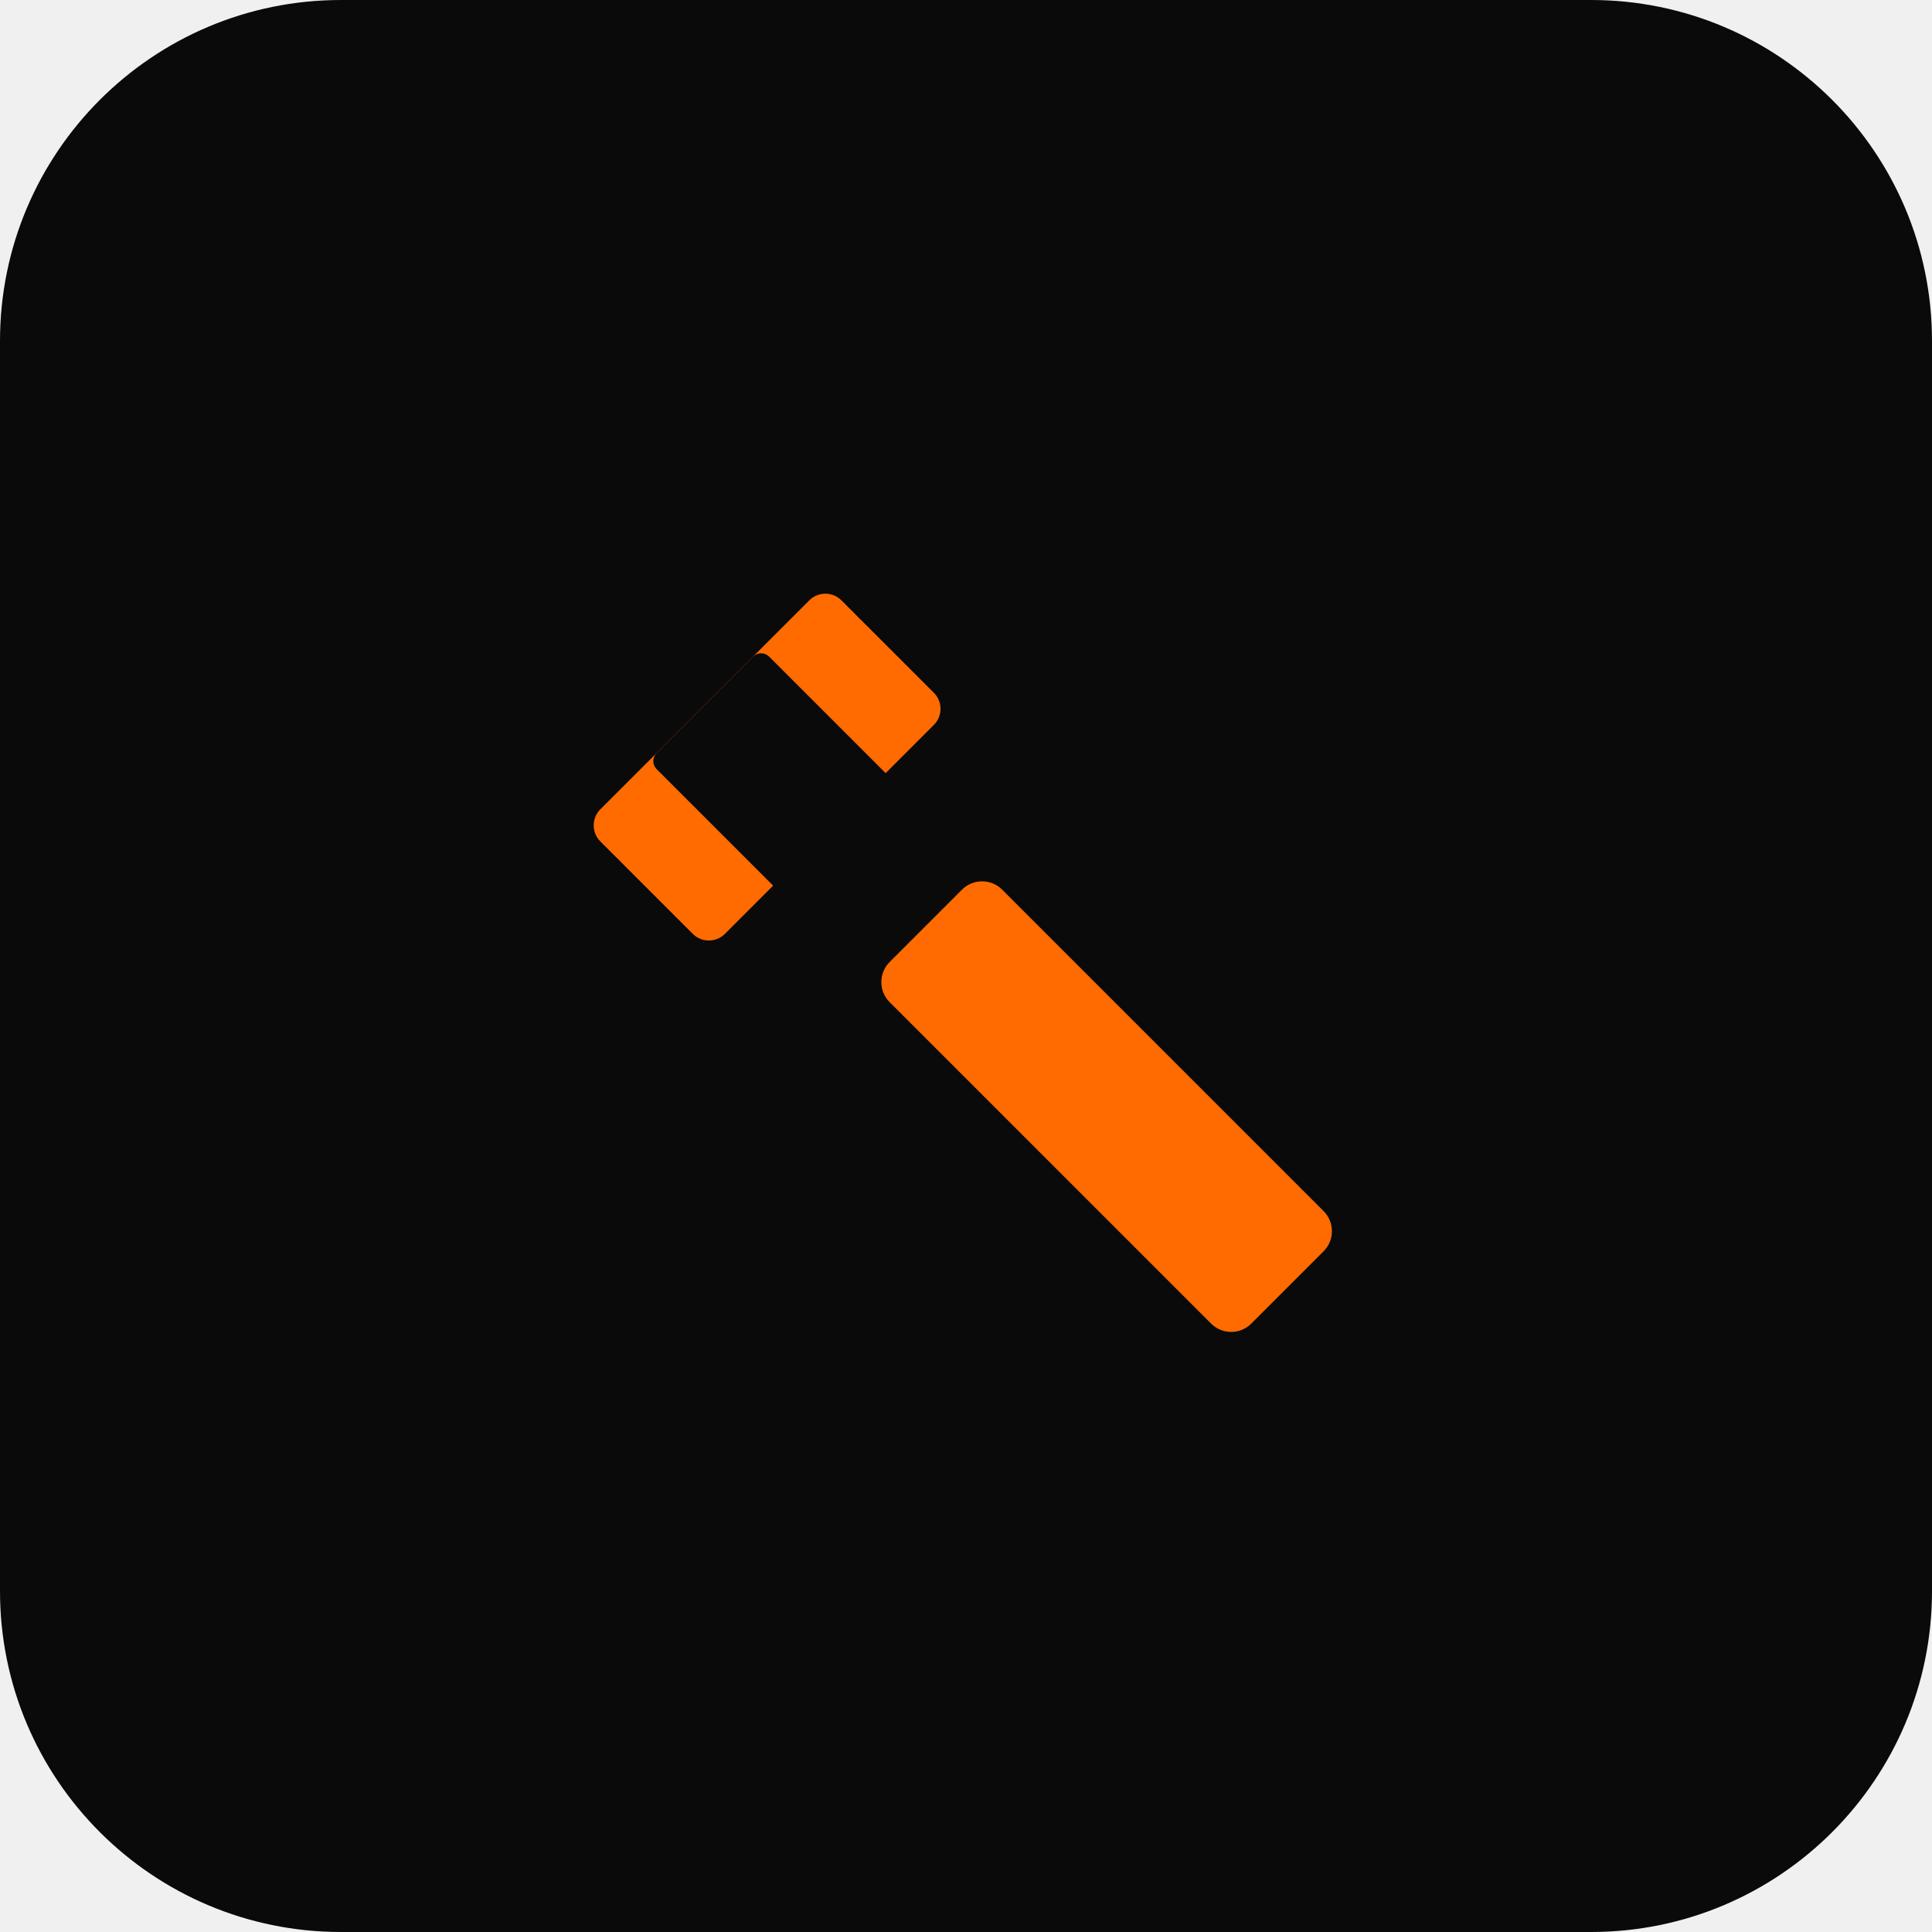
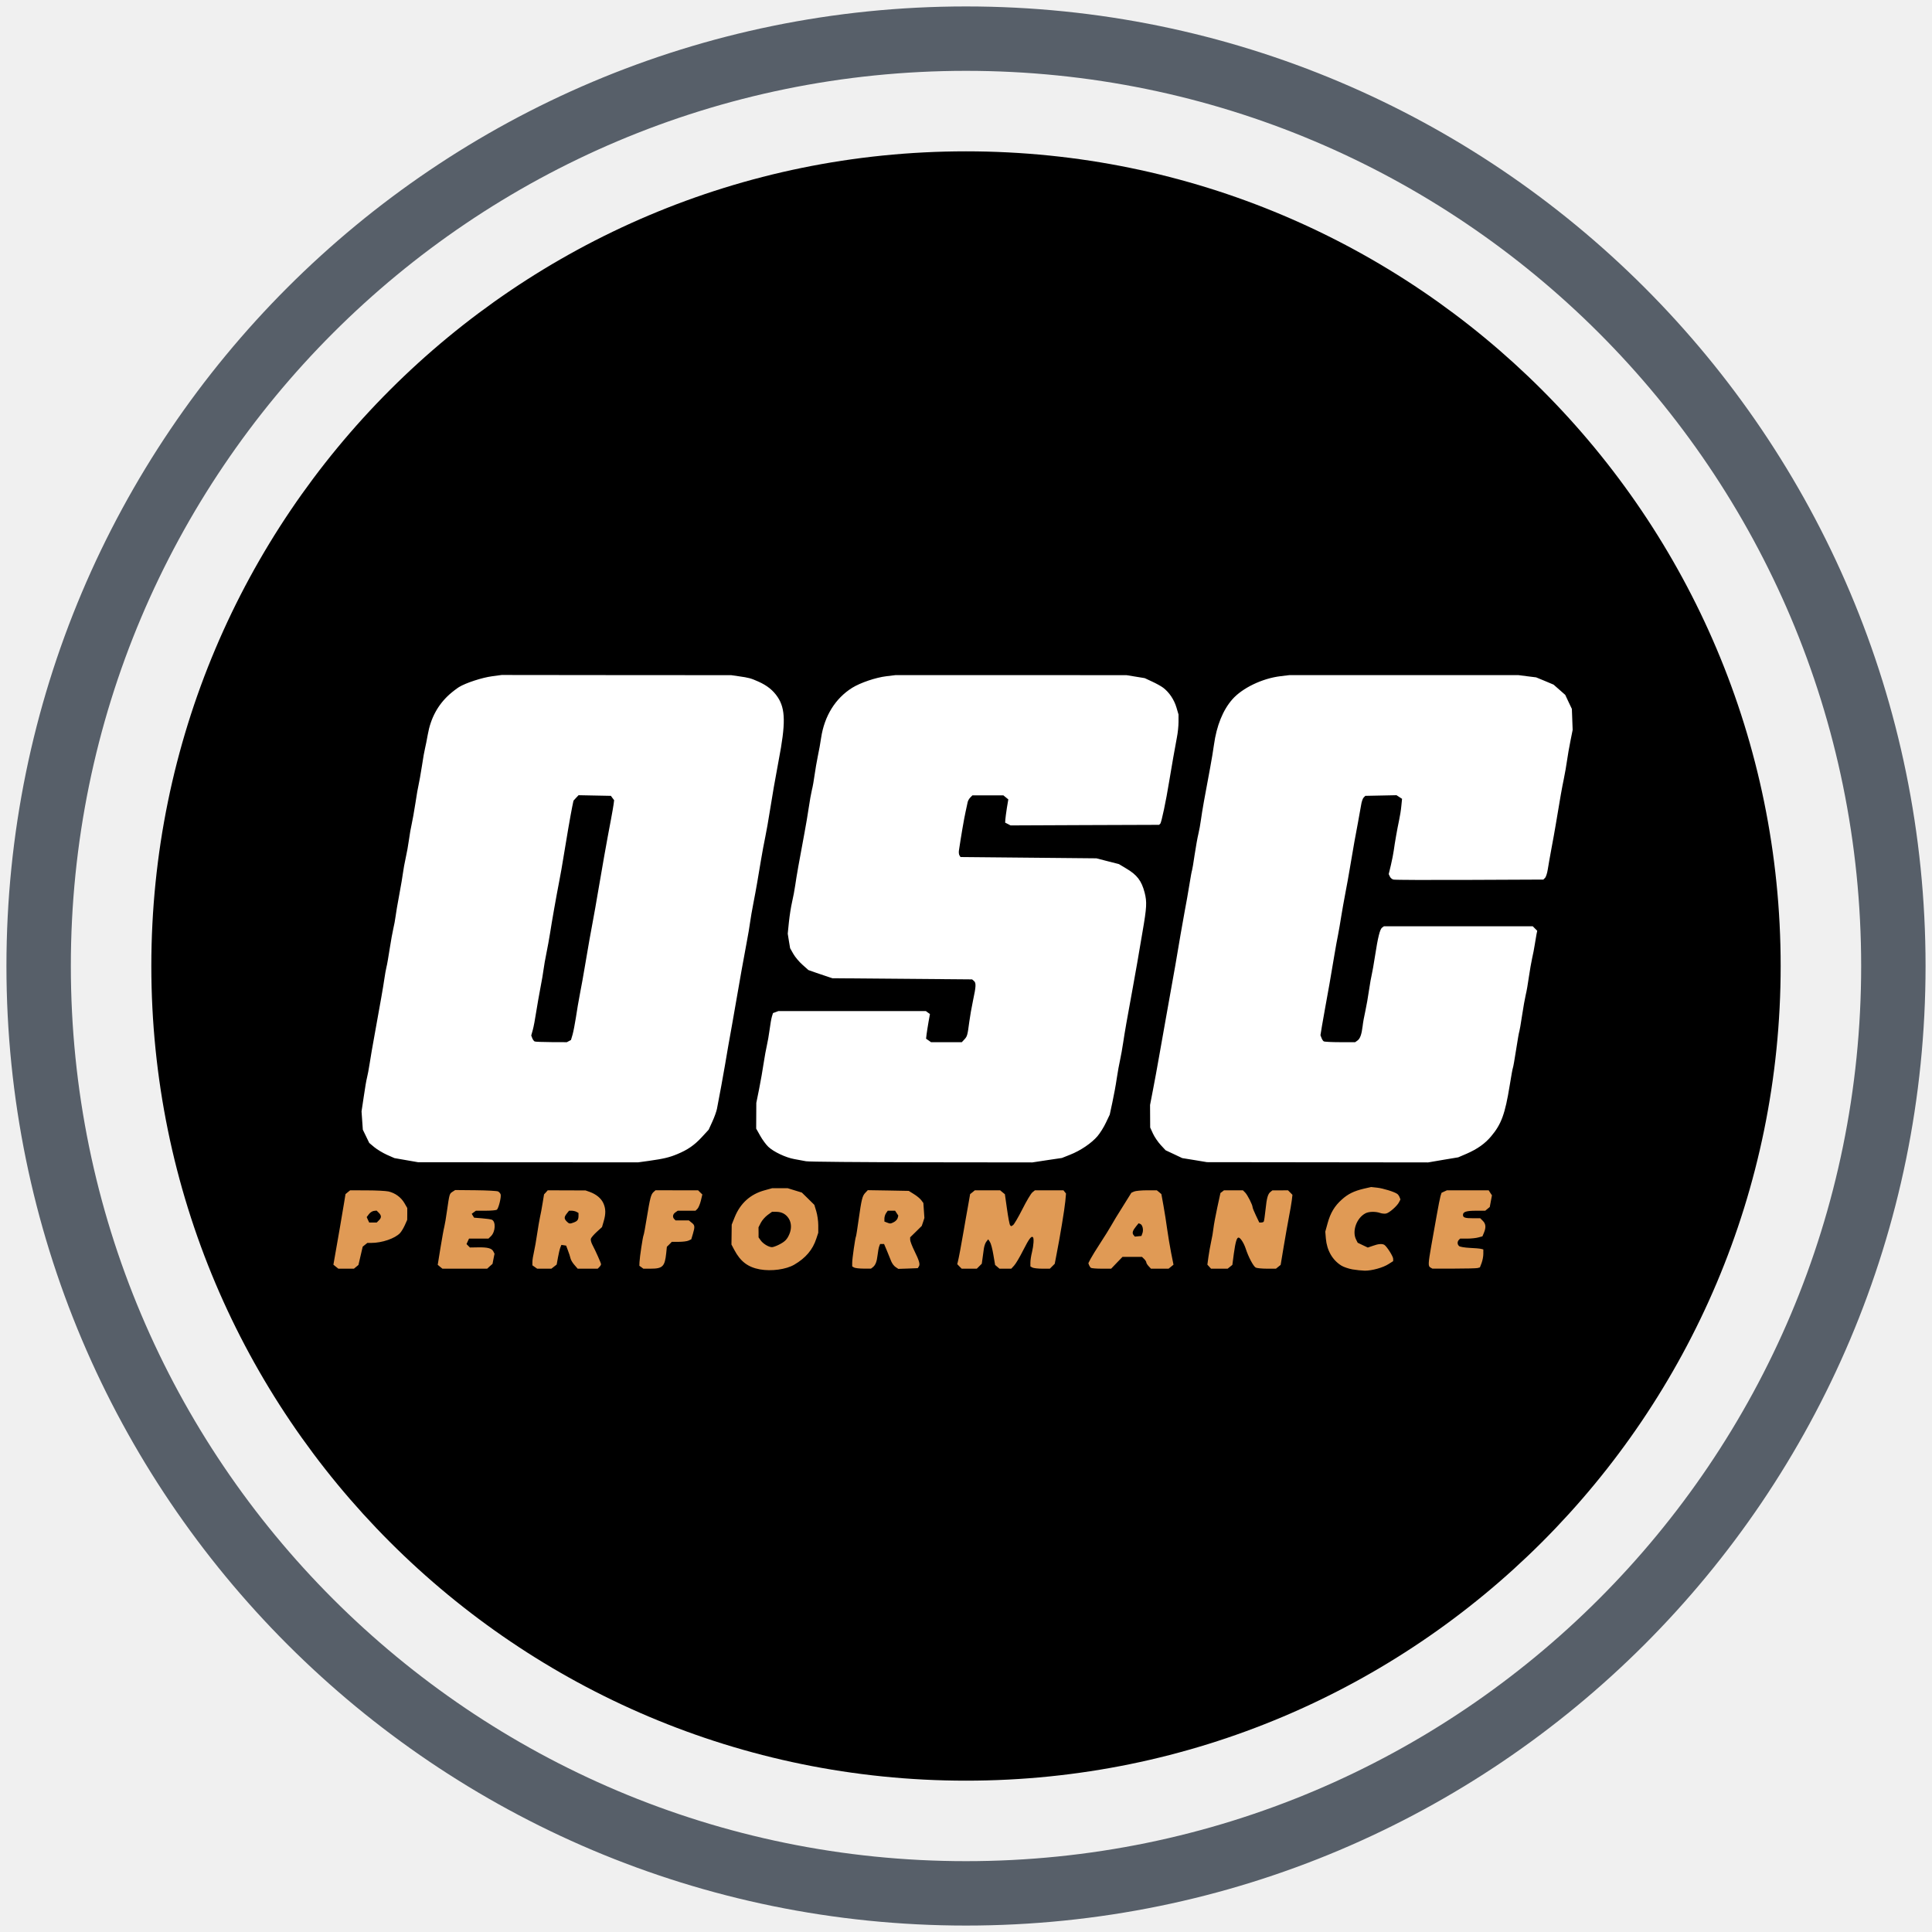
- <svg xmlns="http://www.w3.org/2000/svg" width="512" height="512" viewBox="0 0 680 680" role="img">
-   <rect width="680" height="680" fill="#0a0a0a" rx="120" />
-   <g transform="translate(340,340) rotate(-45)">
-     <rect x="-28" y="-20" width="56" height="180" fill="#ff6b00" rx="10" />
-     <rect x="-60" y="-120" width="48" height="52" fill="#ff6b00" rx="8" />
-     <rect x="12" y="-120" width="48" height="52" fill="#ff6b00" rx="8" />
-     <rect x="-60" y="-130" width="120" height="24" fill="#ff6b00" rx="8" />
-     <rect x="-28" y="-130" width="56" height="72" fill="#0a0a0a" rx="4" />
+ <svg xmlns="http://www.w3.org/2000/svg" viewBox="0 0 300 300" width="300" height="300">
+   <g id="badge">
+     <circle cx="150" cy="150" r="126.5" fill="#000000" />
+     <circle cx="150" cy="150" r="144" fill="none" stroke="#575F69" stroke-width="10" />
+   </g>
+   <g id="lettering" transform="translate(-26.5 -80.0)">
+     <path id="osc" fill="#FFFFFF" fill-rule="evenodd" d="M89.58,260.15L87.75,259.83L86.59,259.32C85.95,259.03 85.07,258.50 84.63,258.14L83.84,257.48L83.34,256.45L82.84,255.42L82.74,254.00L82.64,252.58L82.99,250.25C83.17,248.97 83.40,247.65 83.49,247.33C83.58,247.01 83.77,246.00 83.91,245.08C84.05,244.17 84.35,242.40 84.58,241.17C85.63,235.37 85.99,233.32 86.17,232.08C86.27,231.35 86.43,230.49 86.51,230.17C86.60,229.85 86.82,228.57 87.01,227.33C87.20,226.10 87.46,224.67 87.58,224.17C87.70,223.66 87.86,222.84 87.92,222.33C87.98,221.83 88.24,220.29 88.50,218.92C88.76,217.54 89.02,216.00 89.08,215.50C89.14,215.00 89.33,213.98 89.49,213.25C89.66,212.52 89.89,211.24 90.00,210.42C90.11,209.59 90.30,208.50 90.42,208.00C90.54,207.50 90.80,206.03 91.00,204.75C91.19,203.47 91.42,202.15 91.51,201.81C91.59,201.48 91.82,200.21 92.01,198.98C92.19,197.75 92.42,196.48 92.51,196.15C92.59,195.82 92.78,194.90 92.92,194.09C93.37,191.52 94.48,189.46 96.29,187.83C96.75,187.42 97.42,186.91 97.77,186.69C98.83,186.04 101.34,185.22 102.91,185.01L104.39,184.81L122.22,184.83L140.04,184.84L141.21,185.01C142.78,185.23 143.08,185.31 144.29,185.85C145.63,186.45 146.56,187.20 147.26,188.25C148.48,190.09 148.51,192.37 147.41,198.08C146.89,200.83 146.39,203.70 145.99,206.25C145.82,207.35 145.53,209.00 145.34,209.92C145.15,210.83 144.84,212.48 144.66,213.58C144.47,214.68 144.21,216.26 144.07,217.08C143.93,217.91 143.66,219.37 143.47,220.33C143.28,221.30 143.06,222.57 142.98,223.17C142.91,223.76 142.66,225.22 142.43,226.42C142.20,227.61 141.85,229.52 141.65,230.67C141.06,234.10 140.37,238.02 140.18,239.08C139.81,241.10 139.31,243.95 139.07,245.42C138.84,246.78 138.20,250.30 137.83,252.17C137.75,252.58 137.43,253.48 137.11,254.17L136.54,255.42L135.50,256.55C134.34,257.81 133.29,258.54 131.67,259.21C130.42,259.73 129.57,259.93 127.25,260.26L125.58,260.49L108.50,260.48L91.42,260.47L89.58,260.15ZM151.67,260.32C151.25,260.24 150.43,260.08 149.83,259.98C148.49,259.74 146.62,258.85 145.80,258.07C145.46,257.75 144.89,256.98 144.55,256.37L143.92,255.25L143.93,253.25L143.94,251.25L144.38,249.08C144.62,247.89 144.93,246.09 145.08,245.08C145.23,244.08 145.46,242.84 145.58,242.33C145.70,241.83 145.89,240.74 146.00,239.92C146.10,239.09 146.27,238.17 146.36,237.86L146.53,237.31L146.94,237.16L147.36,237.00L158.81,237.00L170.27,237.00L170.58,237.23L170.90,237.46L170.68,238.69C170.56,239.36 170.43,240.23 170.38,240.60L170.30,241.29L170.69,241.56L171.07,241.83L173.46,241.83L175.85,241.83L176.25,241.40C176.69,240.93 176.74,240.74 177.01,238.67C177.11,237.89 177.37,236.40 177.59,235.36C178.07,233.13 178.09,232.62 177.72,232.31L177.45,232.08L166.60,231.99L155.75,231.90L155.08,231.68C154.72,231.57 153.88,231.28 153.22,231.05L152.03,230.63L151.11,229.81C150.60,229.36 149.96,228.60 149.69,228.12L149.19,227.24L149.00,226.11L148.82,224.98L149.00,223.20C149.10,222.22 149.32,220.82 149.49,220.08C149.66,219.35 149.89,218.15 149.99,217.42C150.17,216.12 150.61,213.65 151.42,209.33C151.64,208.19 151.93,206.43 152.08,205.42C152.22,204.42 152.45,203.18 152.57,202.67C152.70,202.17 152.89,201.11 152.99,200.33C153.10,199.55 153.32,198.24 153.49,197.42C153.67,196.59 153.90,195.32 154.00,194.59C154.51,191.18 156.21,188.44 158.83,186.80C160.11,186.01 162.48,185.20 164.17,185.00L165.58,184.83L183.51,184.83L201.43,184.84L202.84,185.07L204.25,185.30L205.41,185.84C206.04,186.13 206.82,186.56 207.13,186.80C208.05,187.50 208.81,188.63 209.17,189.83L209.50,190.95L209.50,192.10C209.50,192.73 209.39,193.81 209.25,194.50C208.97,195.96 208.42,199.08 208.05,201.33C207.55,204.42 206.85,207.71 206.67,207.90L206.48,208.08L194.95,208.12L183.42,208.17L183.00,207.95L182.58,207.74L182.61,207.24C182.63,206.97 182.74,206.16 182.85,205.44L183.07,204.13L182.68,203.81L182.30,203.50L179.90,203.50L177.50,203.50L177.17,203.83C176.99,204.01 176.81,204.33 176.76,204.54C176.72,204.75 176.57,205.44 176.43,206.08C176.21,207.05 175.72,209.91 175.40,212.08C175.36,212.36 175.40,212.70 175.49,212.83L175.65,213.08L186.20,213.18L196.75,213.28L198.50,213.73L200.25,214.18L201.35,214.84C203.06,215.84 203.76,216.76 204.24,218.61C204.61,220.07 204.57,220.88 203.91,224.69C203.59,226.56 203.22,228.72 203.09,229.50C202.95,230.28 202.65,231.97 202.42,233.25C201.49,238.30 201.14,240.32 200.91,241.87C200.78,242.76 200.56,243.98 200.43,244.57C200.29,245.17 200.06,246.46 199.91,247.45C199.77,248.44 199.46,250.11 199.23,251.17L198.82,253.08L198.23,254.32C197.91,255.01 197.32,255.95 196.92,256.42C195.99,257.51 194.28,258.67 192.65,259.31L191.39,259.81L189.09,260.15L186.79,260.50L169.60,260.48C160.15,260.47 152.08,260.40 151.67,260.32ZM212.00,260.14L210.08,259.83L208.79,259.22L207.49,258.61L206.74,257.80C206.32,257.35 205.78,256.56 205.54,256.04L205.10,255.08L205.09,253.33L205.08,251.58L205.53,249.25C205.78,247.97 206.21,245.64 206.48,244.08C206.76,242.53 207.21,239.94 207.50,238.33C207.78,236.73 208.19,234.40 208.42,233.17C208.82,231.00 209.13,229.20 209.83,225.04C210.01,223.96 210.31,222.30 210.49,221.33C210.68,220.37 210.99,218.61 211.18,217.42C211.37,216.22 211.56,215.20 211.60,215.14C211.63,215.08 211.82,214.00 212.00,212.74C212.19,211.48 212.45,210.02 212.58,209.51C212.71,209.00 212.89,207.98 212.99,207.25C213.16,205.98 213.55,203.77 214.42,199.17C214.63,198.02 214.90,196.45 215.00,195.67C215.41,192.69 216.39,190.26 217.86,188.59C219.41,186.83 222.51,185.34 225.33,185.00L226.74,184.83L244.50,184.83L262.26,184.83L263.65,185.01L265.03,185.18L266.39,185.74L267.74,186.31L268.64,187.10L269.55,187.90L270.06,188.99L270.58,190.08L270.64,191.71L270.70,193.34L270.36,195.04C270.17,195.98 269.93,197.35 269.83,198.08C269.73,198.82 269.50,200.13 269.32,201.00C269.02,202.44 268.80,203.68 268.07,208.08C267.93,208.91 267.64,210.56 267.41,211.75C267.19,212.94 266.93,214.40 266.84,214.99C266.75,215.58 266.56,216.18 266.41,216.32L266.15,216.58L254.70,216.63C248.40,216.66 243.08,216.64 242.87,216.58C242.66,216.53 242.41,216.32 242.32,216.11L242.14,215.73L242.48,214.32C242.66,213.55 242.86,212.54 242.92,212.08C243.09,210.83 243.46,208.73 243.74,207.42C243.88,206.78 244.05,205.75 244.10,205.14L244.21,204.04L243.78,203.76L243.35,203.48L240.93,203.53L238.51,203.58L238.24,203.85C238.10,204.00 237.92,204.52 237.85,205.02C237.77,205.51 237.55,206.74 237.36,207.75C237.02,209.47 236.66,211.52 236.06,215.08C235.93,215.91 235.63,217.52 235.41,218.67C235.19,219.81 234.90,221.46 234.76,222.33C234.63,223.20 234.40,224.48 234.27,225.17C234.13,225.85 233.89,227.17 233.74,228.08C233.28,230.88 232.56,235.00 232.27,236.50C232.12,237.28 231.90,238.55 231.77,239.33L231.54,240.75L231.70,241.16C231.78,241.39 231.94,241.63 232.05,241.70C232.16,241.77 233.30,241.83 234.59,241.83L236.93,241.83L237.28,241.58C237.70,241.29 237.93,240.63 238.09,239.33C238.14,238.83 238.33,237.78 238.51,237.00C238.68,236.22 238.94,234.76 239.08,233.75C239.23,232.74 239.42,231.65 239.51,231.31C239.59,230.98 239.82,229.72 240.00,228.52C240.46,225.54 240.77,224.29 241.11,224.04L241.40,223.83L252.95,223.83L264.50,223.83L264.85,224.18L265.20,224.53L265.09,225.06C265.03,225.35 264.91,226.07 264.82,226.66C264.73,227.25 264.55,228.21 264.41,228.79C264.28,229.37 264.05,230.69 263.90,231.72C263.76,232.74 263.54,234.00 263.41,234.50C263.29,235.00 263.03,236.45 262.84,237.72C262.65,238.99 262.46,240.09 262.42,240.17C262.37,240.24 262.15,241.52 261.92,243.00C261.69,244.48 261.47,245.75 261.42,245.82C261.38,245.89 261.15,247.13 260.92,248.58C260.21,252.97 259.63,254.57 258.03,256.46C257.08,257.59 255.90,258.42 254.26,259.14L252.93,259.71L250.59,260.10L248.25,260.50L231.08,260.48L213.92,260.46L212.00,260.14ZM114.84,241.66L115.16,241.49L115.41,240.65C115.54,240.18 115.77,239.00 115.92,238.03C116.06,237.05 116.36,235.31 116.58,234.17C116.80,233.02 117.10,231.41 117.23,230.58C117.89,226.68 118.20,224.92 118.58,222.92C118.80,221.72 119.10,220.08 119.23,219.25C119.90,215.26 120.77,210.36 121.37,207.25C121.56,206.24 121.75,205.15 121.79,204.83L121.86,204.25L121.61,203.92L121.36,203.58L118.85,203.53L116.34,203.48L115.94,203.90L115.55,204.33L115.35,205.29C115.11,206.47 114.43,210.39 114.00,213.08C113.83,214.18 113.53,215.87 113.34,216.83C112.87,219.24 112.19,223.11 111.91,224.92C111.78,225.74 111.53,227.13 111.35,228.00C111.17,228.87 110.97,230.00 110.91,230.50C110.85,231.00 110.63,232.32 110.41,233.42C110.20,234.52 109.90,236.24 109.74,237.25C109.59,238.26 109.36,239.47 109.23,239.93L108.99,240.79L109.15,241.21C109.24,241.44 109.41,241.67 109.53,241.72C109.65,241.77 110.82,241.81 112.14,241.82L114.52,241.83L114.84,241.66Z" />
+     <path id="performance" fill="#E09A55" fill-rule="evenodd" d="M144.50,277.11C142.64,276.77 141.48,275.89 140.53,274.10L140.08,273.25L140.10,271.70L140.12,270.16L140.58,269.01C141.45,266.85 143.01,265.44 145.19,264.84L146.41,264.50L147.60,264.50L148.80,264.50L149.90,264.84L151.01,265.18L151.98,266.13L152.95,267.09L153.25,268.08C153.42,268.63 153.56,269.61 153.56,270.25L153.56,271.42L153.26,272.33C152.70,274.06 151.60,275.35 149.83,276.38C148.56,277.12 146.29,277.43 144.50,277.11ZM236.50,277.11C235.90,277.00 235.14,276.74 234.80,276.53C233.40,275.67 232.54,274.16 232.38,272.33L232.29,271.25L232.66,269.91C233.09,268.35 233.73,267.27 234.85,266.27C235.82,265.39 236.75,264.94 238.27,264.58L239.41,264.32L240.33,264.42C241.27,264.52 243.07,265.08 243.48,265.40C243.60,265.49 243.76,265.72 243.83,265.91L243.96,266.25L243.74,266.68C243.44,267.27 242.27,268.30 241.76,268.43C241.53,268.49 241.10,268.45 240.81,268.35C240.09,268.10 239.07,268.12 238.53,268.40C237.14,269.13 236.41,271.19 237.08,272.49L237.32,272.97L238.11,273.35L238.89,273.72L239.68,273.45C240.52,273.14 241.13,273.10 241.46,273.30C241.85,273.55 242.83,275.09 242.83,275.46L242.83,275.83L242.12,276.28C241.26,276.84 239.53,277.32 238.42,277.31C237.96,277.30 237.10,277.21 236.50,277.11ZM78.65,276.69L78.27,276.38L78.56,274.73C78.71,273.82 79.03,272.00 79.27,270.67C79.50,269.34 79.80,267.61 79.92,266.83L80.15,265.42L80.51,265.12L80.87,264.83L83.48,264.84C84.91,264.84 86.42,264.92 86.83,265.01C87.86,265.25 88.77,265.91 89.30,266.82L89.74,267.58L89.74,268.50L89.73,269.42L89.36,270.25C89.15,270.71 88.82,271.26 88.62,271.47C87.83,272.31 85.82,273.00 84.15,273.00L83.54,273.00L83.18,273.29L82.82,273.58L82.49,275.00L82.16,276.42L81.81,276.71L81.46,277.00L80.25,277.00L79.04,277.00L78.65,276.69ZM94.83,276.70L94.47,276.40L94.90,273.74C95.14,272.28 95.40,270.82 95.49,270.50C95.57,270.18 95.77,269.05 95.91,268.00C96.29,265.37 96.29,265.37 96.76,265.06L97.18,264.79L100.37,264.82C102.12,264.84 103.69,264.92 103.85,265.01C104.01,265.10 104.19,265.30 104.24,265.46C104.36,265.87 103.91,267.68 103.64,267.85C103.52,267.93 102.74,268.00 101.91,268.00L100.40,268.00L100.07,268.24L99.75,268.48L99.93,268.78L100.12,269.08L101.35,269.18C102.03,269.23 102.72,269.33 102.88,269.40C103.51,269.69 103.44,271.25 102.75,271.94L102.35,272.33L100.84,272.33L99.33,272.33L99.13,272.76L98.94,273.18L99.21,273.45L99.47,273.71L100.70,273.69C102.20,273.66 102.86,273.83 103.10,274.31L103.29,274.68L103.13,275.47L102.98,276.25L102.56,276.62L102.15,277.00L98.68,277.00L95.20,277.00L94.83,276.70ZM109.54,276.74L109.17,276.48L109.17,275.95C109.17,275.66 109.28,274.97 109.41,274.42C109.54,273.87 109.76,272.59 109.91,271.58C110.06,270.57 110.26,269.41 110.35,269.00C110.45,268.59 110.63,267.62 110.75,266.86L110.98,265.46L111.27,265.15L111.55,264.83L114.48,264.84L117.42,264.85L118.05,265.07C119.07,265.44 119.81,266.04 120.17,266.79C120.57,267.64 120.59,268.47 120.24,269.65L119.98,270.54L119.16,271.29C118.71,271.70 118.30,272.18 118.25,272.35C118.19,272.52 118.30,272.94 118.48,273.28C119.01,274.29 119.83,276.13 119.83,276.31C119.83,276.40 119.72,276.59 119.57,276.74L119.31,277.00L117.76,277.00L116.20,277.00L115.69,276.41C115.40,276.09 115.13,275.62 115.08,275.37C115.03,275.12 114.85,274.58 114.69,274.17L114.41,273.42L114.04,273.36L113.67,273.31L113.50,273.74C113.41,273.97 113.25,274.66 113.14,275.26L112.94,276.36L112.53,276.68L112.12,277.00L111.01,277.00L109.91,277.00L109.54,276.74ZM126.09,276.77L125.78,276.55L125.80,275.98C125.83,275.22 126.32,271.99 126.43,271.81C126.48,271.73 126.71,270.52 126.93,269.12C127.44,266.02 127.58,265.46 127.98,265.10L128.29,264.82L131.59,264.83L134.90,264.83L135.23,265.16L135.56,265.48L135.33,266.44C135.20,266.97 134.96,267.54 134.80,267.70L134.50,268.00L133.12,268.00L131.74,268.00L131.37,268.26C130.96,268.54 130.89,268.99 131.20,269.30L131.40,269.50L132.43,269.50L133.46,269.50L133.89,269.85C134.40,270.24 134.43,270.46 134.09,271.61L133.84,272.44L133.41,272.64C133.18,272.75 132.50,272.83 131.90,272.83L130.82,272.83L130.44,273.22L130.05,273.60L129.95,274.59C129.73,276.67 129.40,277.00 127.52,277.00L126.40,277.00L126.09,276.77ZM159.12,276.82L158.83,276.65L158.83,276.07C158.83,275.45 159.30,272.20 159.41,272.01C159.45,271.95 159.63,270.79 159.82,269.44C160.28,266.20 160.40,265.71 160.86,265.22L161.25,264.81L164.43,264.86L167.61,264.92L168.41,265.42C168.86,265.69 169.37,266.12 169.55,266.36L169.88,266.80L169.96,267.96L170.04,269.12L169.84,269.74L169.63,270.36L168.73,271.25L167.83,272.13L167.83,272.52C167.83,272.73 168.13,273.51 168.49,274.24C169.25,275.79 169.40,276.32 169.17,276.67L169.01,276.92L167.50,276.98L165.99,277.03L165.57,276.75C165.33,276.60 165.03,276.20 164.89,275.86C164.76,275.53 164.45,274.78 164.22,274.21L163.78,273.17L163.47,273.17L163.16,273.17L163.02,273.54C162.94,273.75 162.83,274.36 162.77,274.89C162.65,275.93 162.44,276.46 162.01,276.79L161.75,276.99L160.58,276.99C159.94,276.99 159.29,276.91 159.12,276.82ZM175.48,276.65L175.14,276.30L175.23,275.94C175.36,275.46 175.76,273.34 176.16,271.00C176.34,269.95 176.63,268.26 176.82,267.25L177.14,265.42L177.51,265.13L177.87,264.83L179.83,264.83L181.80,264.83L182.17,265.14L182.54,265.44L182.87,267.76C183.05,269.04 183.26,270.16 183.35,270.25L183.51,270.41L183.80,270.24C183.95,270.15 184.61,269.04 185.25,267.77C185.89,266.50 186.59,265.32 186.81,265.15L187.20,264.83L189.41,264.83L191.63,264.83L191.83,265.08L192.03,265.33L191.92,266.54C191.81,267.74 191.09,272.10 190.55,274.83L190.28,276.24L189.90,276.62L189.52,277.00L188.33,277.00C187.68,277.00 187.00,276.92 186.82,276.83L186.50,276.65L186.50,276.04C186.50,275.70 186.61,274.97 186.75,274.42C187.00,273.37 187.07,272.29 186.90,272.12C186.65,271.87 186.30,272.33 185.39,274.12C184.86,275.18 184.22,276.26 183.97,276.52L183.53,277.00L182.62,277.00L181.70,277.00L181.36,276.71L181.02,276.42L180.75,274.84C180.61,273.97 180.37,273.07 180.22,272.85L179.95,272.44L179.66,272.80C179.50,272.99 179.33,273.49 179.27,273.91C179.21,274.33 179.12,275.02 179.06,275.45L178.95,276.23L178.57,276.61L178.18,277.00L177.01,277.00L175.83,277.00L175.48,276.65ZM195.90,276.87C195.81,276.81 195.68,276.61 195.61,276.45L195.50,276.15L195.83,275.50C196.01,275.15 196.71,274.01 197.39,272.97C198.07,271.93 198.78,270.78 198.98,270.42C199.38,269.70 199.90,268.85 201.30,266.62L202.18,265.21L202.60,265.02C202.83,264.92 203.72,264.83 204.57,264.83L206.13,264.83L206.49,265.12L206.84,265.42L207.17,267.25C207.35,268.26 207.61,269.89 207.74,270.88C207.88,271.87 208.15,273.51 208.35,274.53L208.72,276.38L208.34,276.69L207.96,277.00L206.59,277.00L205.22,277.00L204.86,276.61C204.66,276.40 204.50,276.14 204.50,276.03C204.50,275.92 204.35,275.68 204.17,275.50L203.83,275.17L202.32,275.17L200.80,275.17L199.92,276.08L199.04,277.00L197.56,277.00C196.75,277.00 196.00,276.94 195.90,276.87ZM214.26,276.68L213.98,276.37L214.15,275.14C214.24,274.47 214.43,273.43 214.56,272.83C214.70,272.24 214.86,271.30 214.92,270.75C214.98,270.20 215.25,268.74 215.52,267.50L216.01,265.25L216.29,265.04L216.56,264.83L218.03,264.83L219.50,264.83L219.85,265.18C220.21,265.54 221.00,267.10 221.00,267.45C221.00,267.56 221.23,268.14 221.52,268.74L222.04,269.83L222.34,269.83C222.51,269.83 222.69,269.77 222.74,269.68C222.79,269.60 222.91,268.77 223.01,267.84C223.20,265.99 223.37,265.39 223.80,265.06L224.08,264.84L225.29,264.84L226.50,264.83L226.85,265.18L227.19,265.53L227.09,266.39C227.03,266.86 226.83,268.04 226.64,269.00C226.46,269.96 226.09,272.02 225.83,273.58L225.36,276.41L225.00,276.70L224.63,277.00L223.22,277.00C222.45,277.00 221.67,276.92 221.49,276.83C221.12,276.63 220.35,275.18 219.93,273.88C219.64,273.00 219.10,272.17 218.82,272.17C218.54,272.17 218.34,272.87 218.09,274.66L217.86,276.41L217.49,276.71L217.13,277.00L215.84,277.00L214.55,277.00L214.26,276.68ZM248.62,276.82C248.24,276.60 248.26,276.24 248.75,273.44C248.98,272.14 249.36,270.00 249.60,268.67C249.83,267.34 250.10,266.02 250.18,265.73L250.34,265.22L250.76,265.02L251.18,264.83L254.42,264.83L257.66,264.83L257.91,265.22L258.17,265.61L258.00,266.51L257.83,267.42L257.48,267.71L257.13,268.00L255.72,268.00C254.20,268.00 253.67,268.17 253.67,268.65C253.67,269.07 253.98,269.17 255.27,269.17L256.35,269.17L256.76,269.58C257.22,270.04 257.27,270.59 256.93,271.41L256.69,271.98L256.05,272.15C255.70,272.25 254.93,272.33 254.33,272.33L253.23,272.33L253.03,272.53C252.76,272.81 252.78,273.25 253.08,273.50C253.22,273.61 253.95,273.73 254.70,273.77C255.46,273.80 256.25,273.87 256.46,273.92L256.83,274.01L256.83,274.71C256.83,275.09 256.71,275.72 256.57,276.10L256.30,276.80L255.94,276.90C255.74,276.95 254.08,276.99 252.25,276.99L248.92,276.99L248.62,276.82ZM147.46,273.27C148.39,272.80 148.73,272.45 149.08,271.62C149.43,270.78 149.40,269.89 148.98,269.22C148.55,268.53 147.89,268.17 147.03,268.17L146.38,268.17L145.70,268.66C145.32,268.94 144.84,269.48 144.64,269.87L144.28,270.58L144.29,271.36L144.29,272.14L144.64,272.63C145.01,273.14 145.87,273.66 146.38,273.66C146.54,273.66 147.03,273.49 147.46,273.27ZM203.90,271.48C204.09,270.94 203.91,270.19 203.56,270.05L203.30,269.95L202.91,270.43C202.38,271.08 202.26,271.46 202.51,271.77L202.72,272.02L203.23,271.97L203.74,271.92L203.90,271.48ZM115.61,269.82C116.17,269.61 116.33,269.39 116.33,268.80L116.33,268.35L116.01,268.17C115.83,268.08 115.50,268.00 115.27,268.00L114.86,268.00L114.51,268.44C114.08,268.99 114.08,269.24 114.50,269.67C114.88,270.05 114.98,270.06 115.61,269.82ZM165.32,269.76C165.58,269.62 165.84,269.34 165.89,269.14L165.99,268.76L165.74,268.38L165.49,268.00L164.92,268.00L164.35,268.00L164.09,268.37C163.95,268.57 163.83,268.95 163.83,269.21L163.83,269.68L164.21,269.83C164.73,270.04 164.79,270.03 165.32,269.76ZM85.33,269.50C85.76,269.08 85.75,268.75 85.32,268.32L84.98,267.98L84.55,268.03C84.31,268.06 83.96,268.29 83.78,268.54L83.44,268.99L83.63,269.41L83.83,269.83L84.41,269.83L85.00,269.83L85.33,269.50Z" />
  </g>
</svg>
